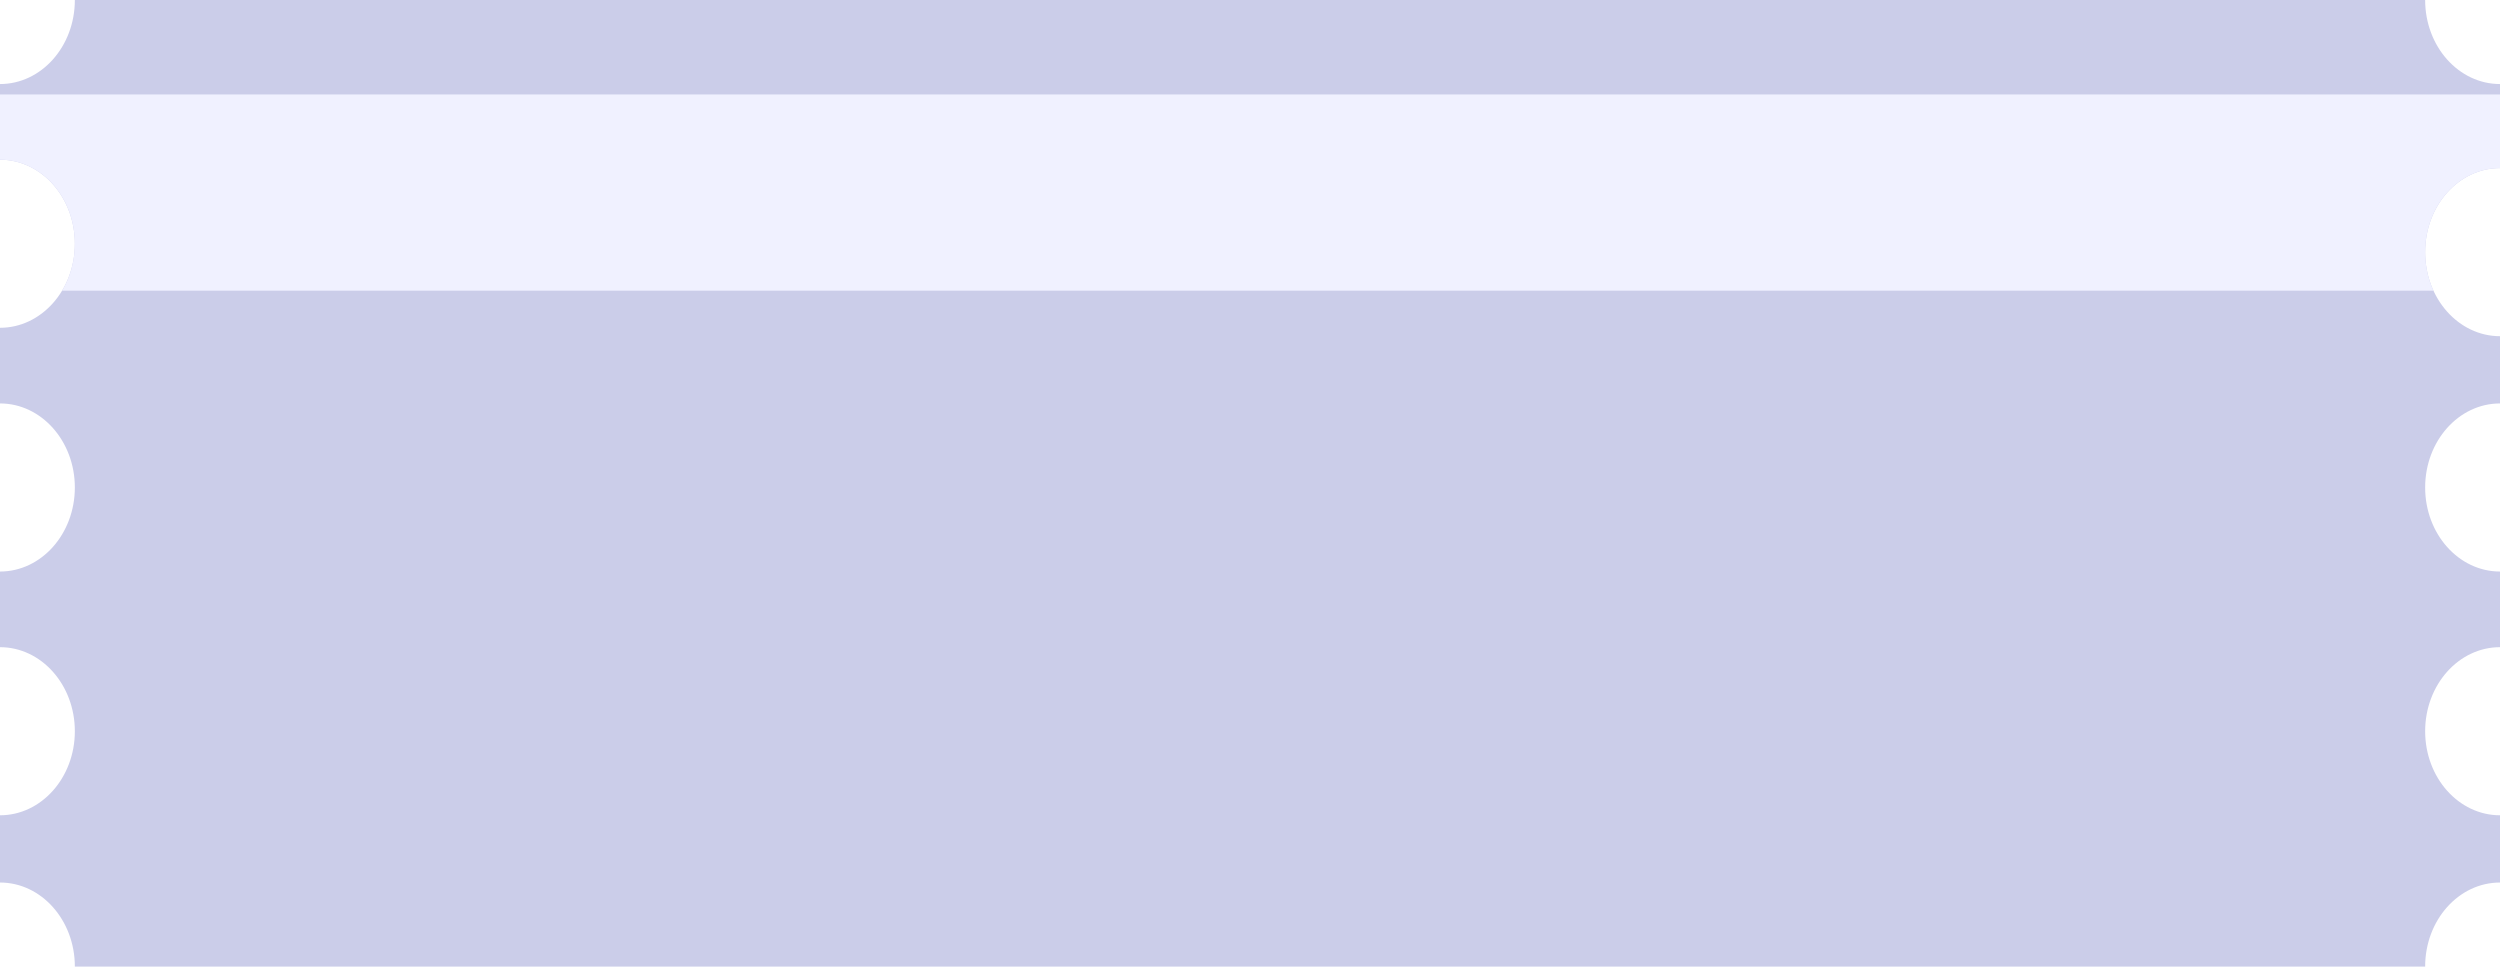
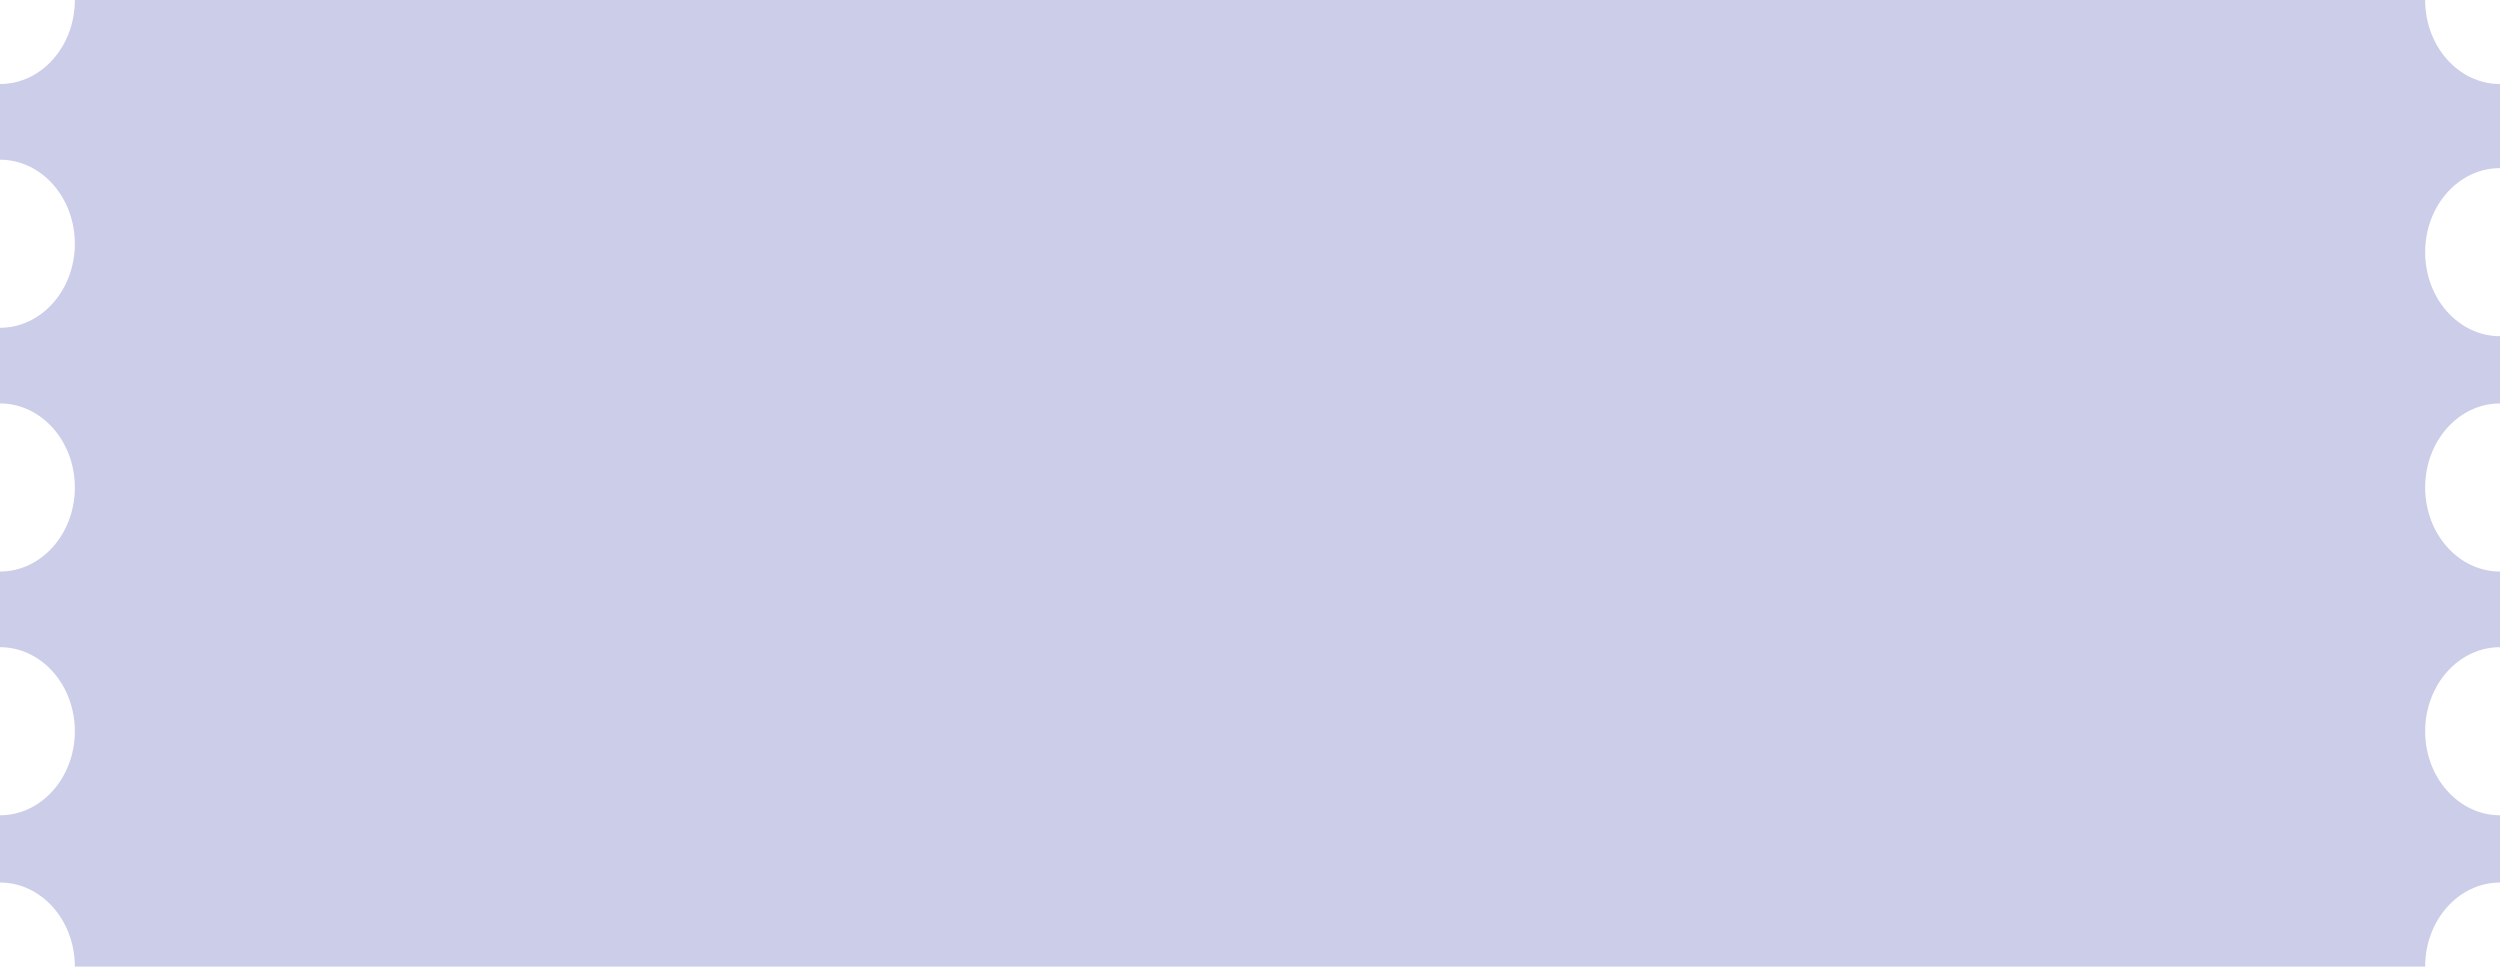
<svg xmlns="http://www.w3.org/2000/svg" width="344" height="133" viewBox="0 0 344 133" fill="none">
  <path fill-rule="evenodd" clip-rule="evenodd" d="M333.701 0L10.299 2.98023e-05C10.299 6.387 5.688 11.565 0 11.565V21.974C5.688 21.974 10.299 27.152 10.299 33.539C10.299 39.926 5.688 45.104 0 45.104V55.513C5.688 55.513 10.299 60.691 10.299 67.078C10.299 73.466 5.688 78.644 0 78.644V89.052C5.688 89.052 10.299 94.23 10.299 100.617C10.299 107.005 5.688 112.183 0 112.183V121.435C5.688 121.435 10.299 126.613 10.299 133L333.701 133C333.701 126.613 338.312 121.435 344 121.435V112.183C338.312 112.183 333.701 107.005 333.701 100.617C333.701 94.23 338.312 89.052 344 89.052V78.644C338.312 78.644 333.701 73.466 333.701 67.078C333.701 60.691 338.312 55.513 344 55.513V46.261C338.312 46.261 333.701 41.083 333.701 34.696C333.701 28.308 338.312 23.13 344 23.13V11.565C338.312 11.565 333.701 6.387 333.701 0Z" fill="#CBCDE9" />
-   <path fill-rule="evenodd" clip-rule="evenodd" d="M344 13H0V21.974C5.688 21.974 10.299 27.152 10.299 33.539C10.299 35.932 9.652 38.155 8.544 40H334.845C334.114 38.411 333.701 36.608 333.701 34.696C333.701 28.308 338.312 23.13 344 23.13V13Z" fill="#F0F1FF" />
</svg>
